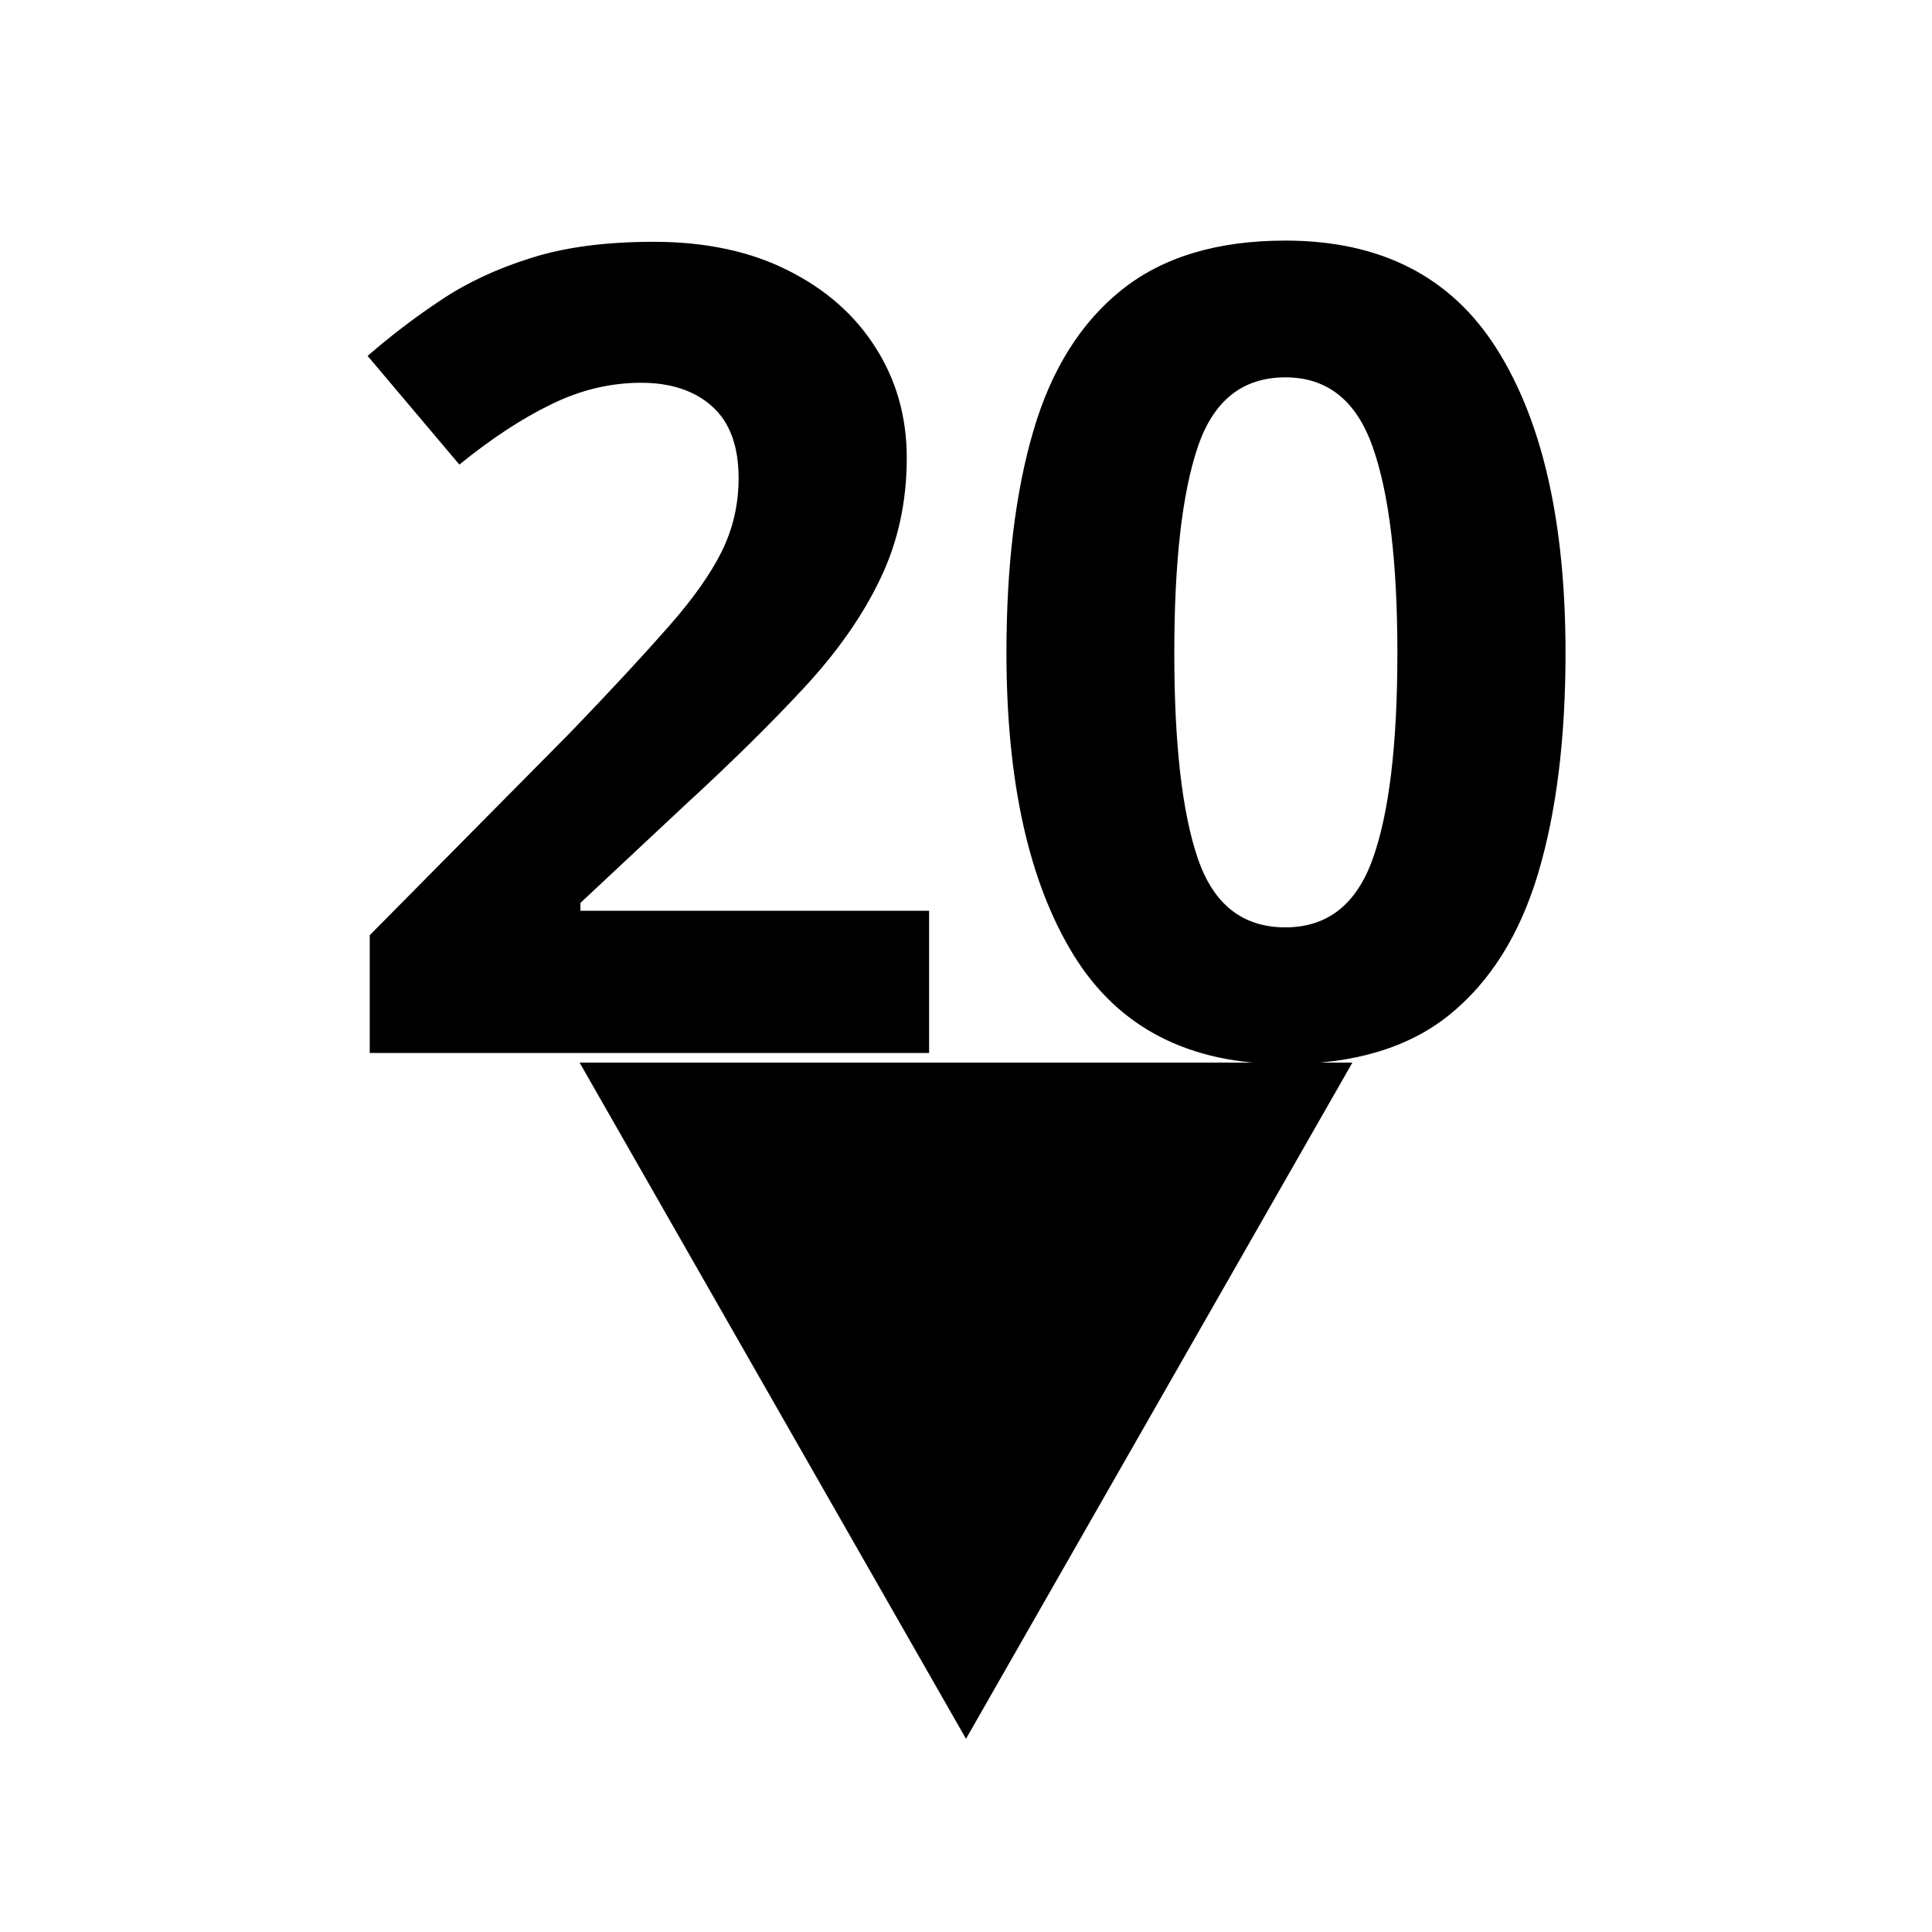
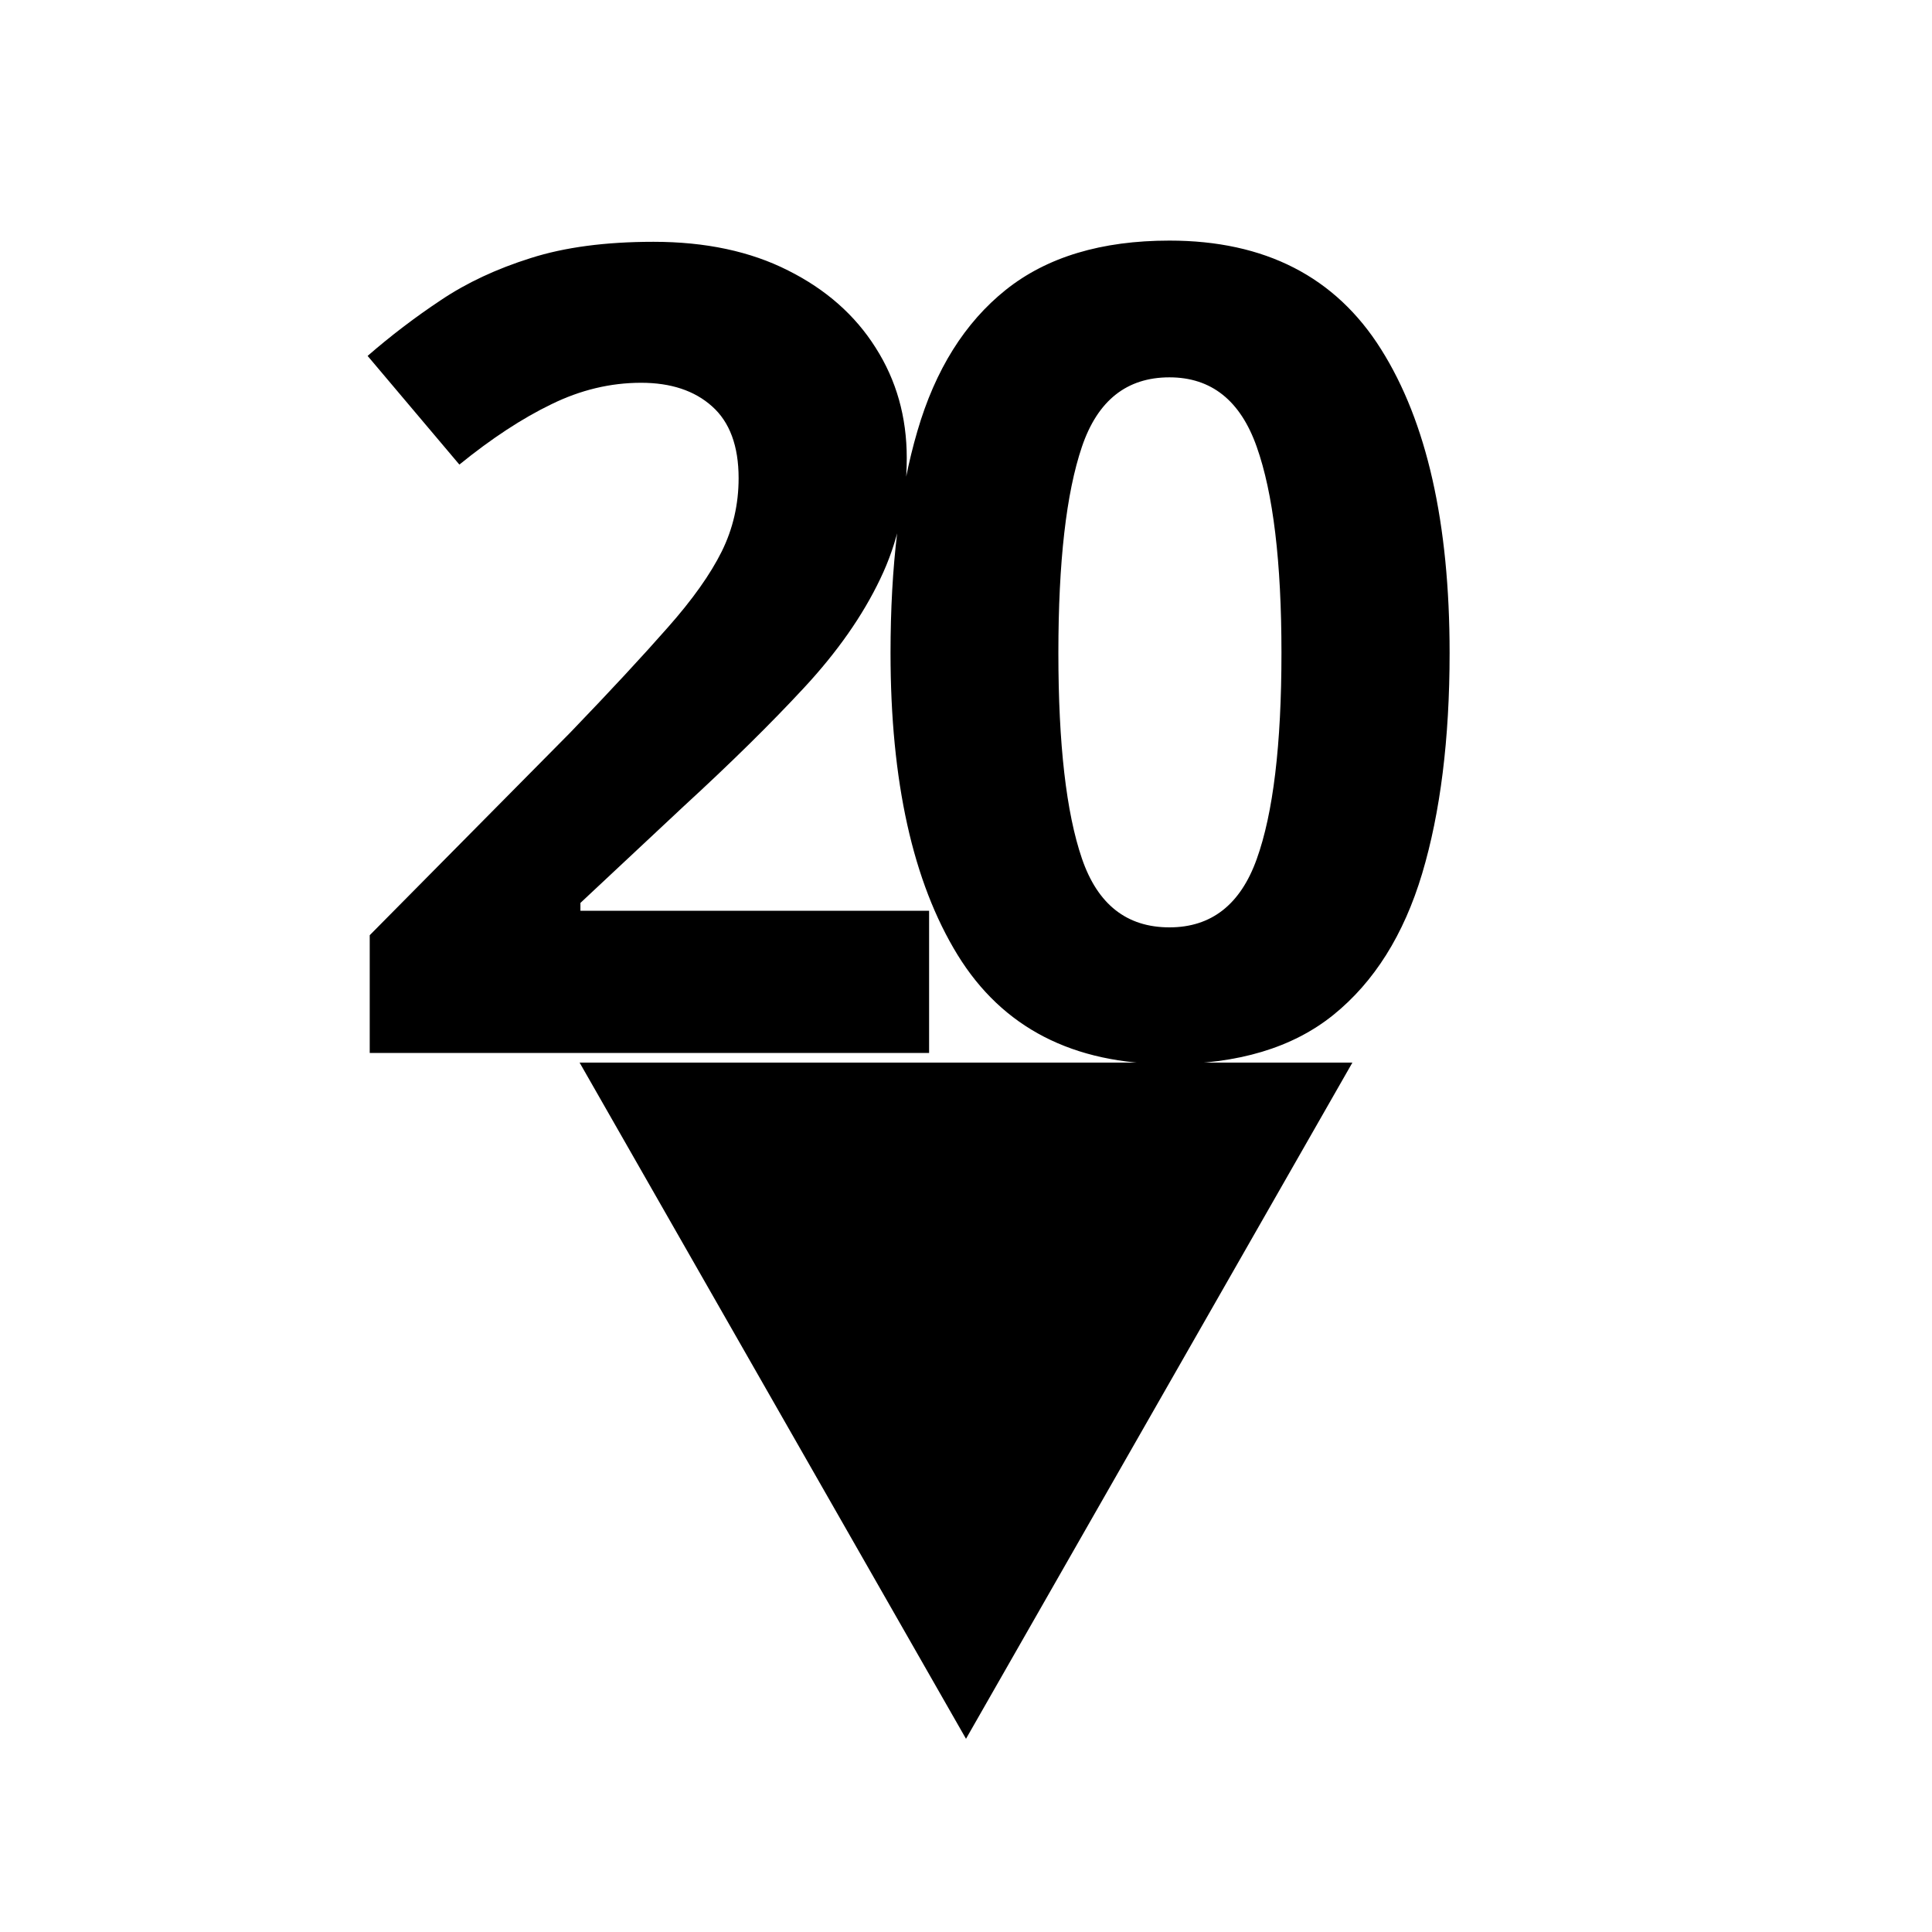
<svg xmlns="http://www.w3.org/2000/svg" xml:space="preserve" style="shape-rendering:geometricPrecision; text-rendering:geometricPrecision; image-rendering:optimizeQuality; fill-rule:evenodd; clip-rule:evenodd" viewBox="0 0 100 100">
  <g id="HM3">
    <circle style="fill: rgb(255, 255, 255); fill-rule: nonzero; opacity: 0.2; " cx="50%" cy="50%" r="45%" />
    <polygon points="30,55 70,55 50,90" style="fill:black;" />
-     <text x="50%" y="32%" text-anchor="middle" dominant-baseline="central" font-family="Amasis MT Medium" letter-spacing="0em" font-size="58" font-style="normal" font-weight="550" style="stroke: none; fill: rgb(0,0,0);">20</text>
+     <text x="47" y="32%" text-anchor="middle" dominant-baseline="central" font-family="Amasis MT Medium" letter-spacing="-6px" font-size="58" font-style="normal" font-weight="550" style="stroke: none; fill: rgb(0,0,0);">20</text>
  </g>
</svg>
